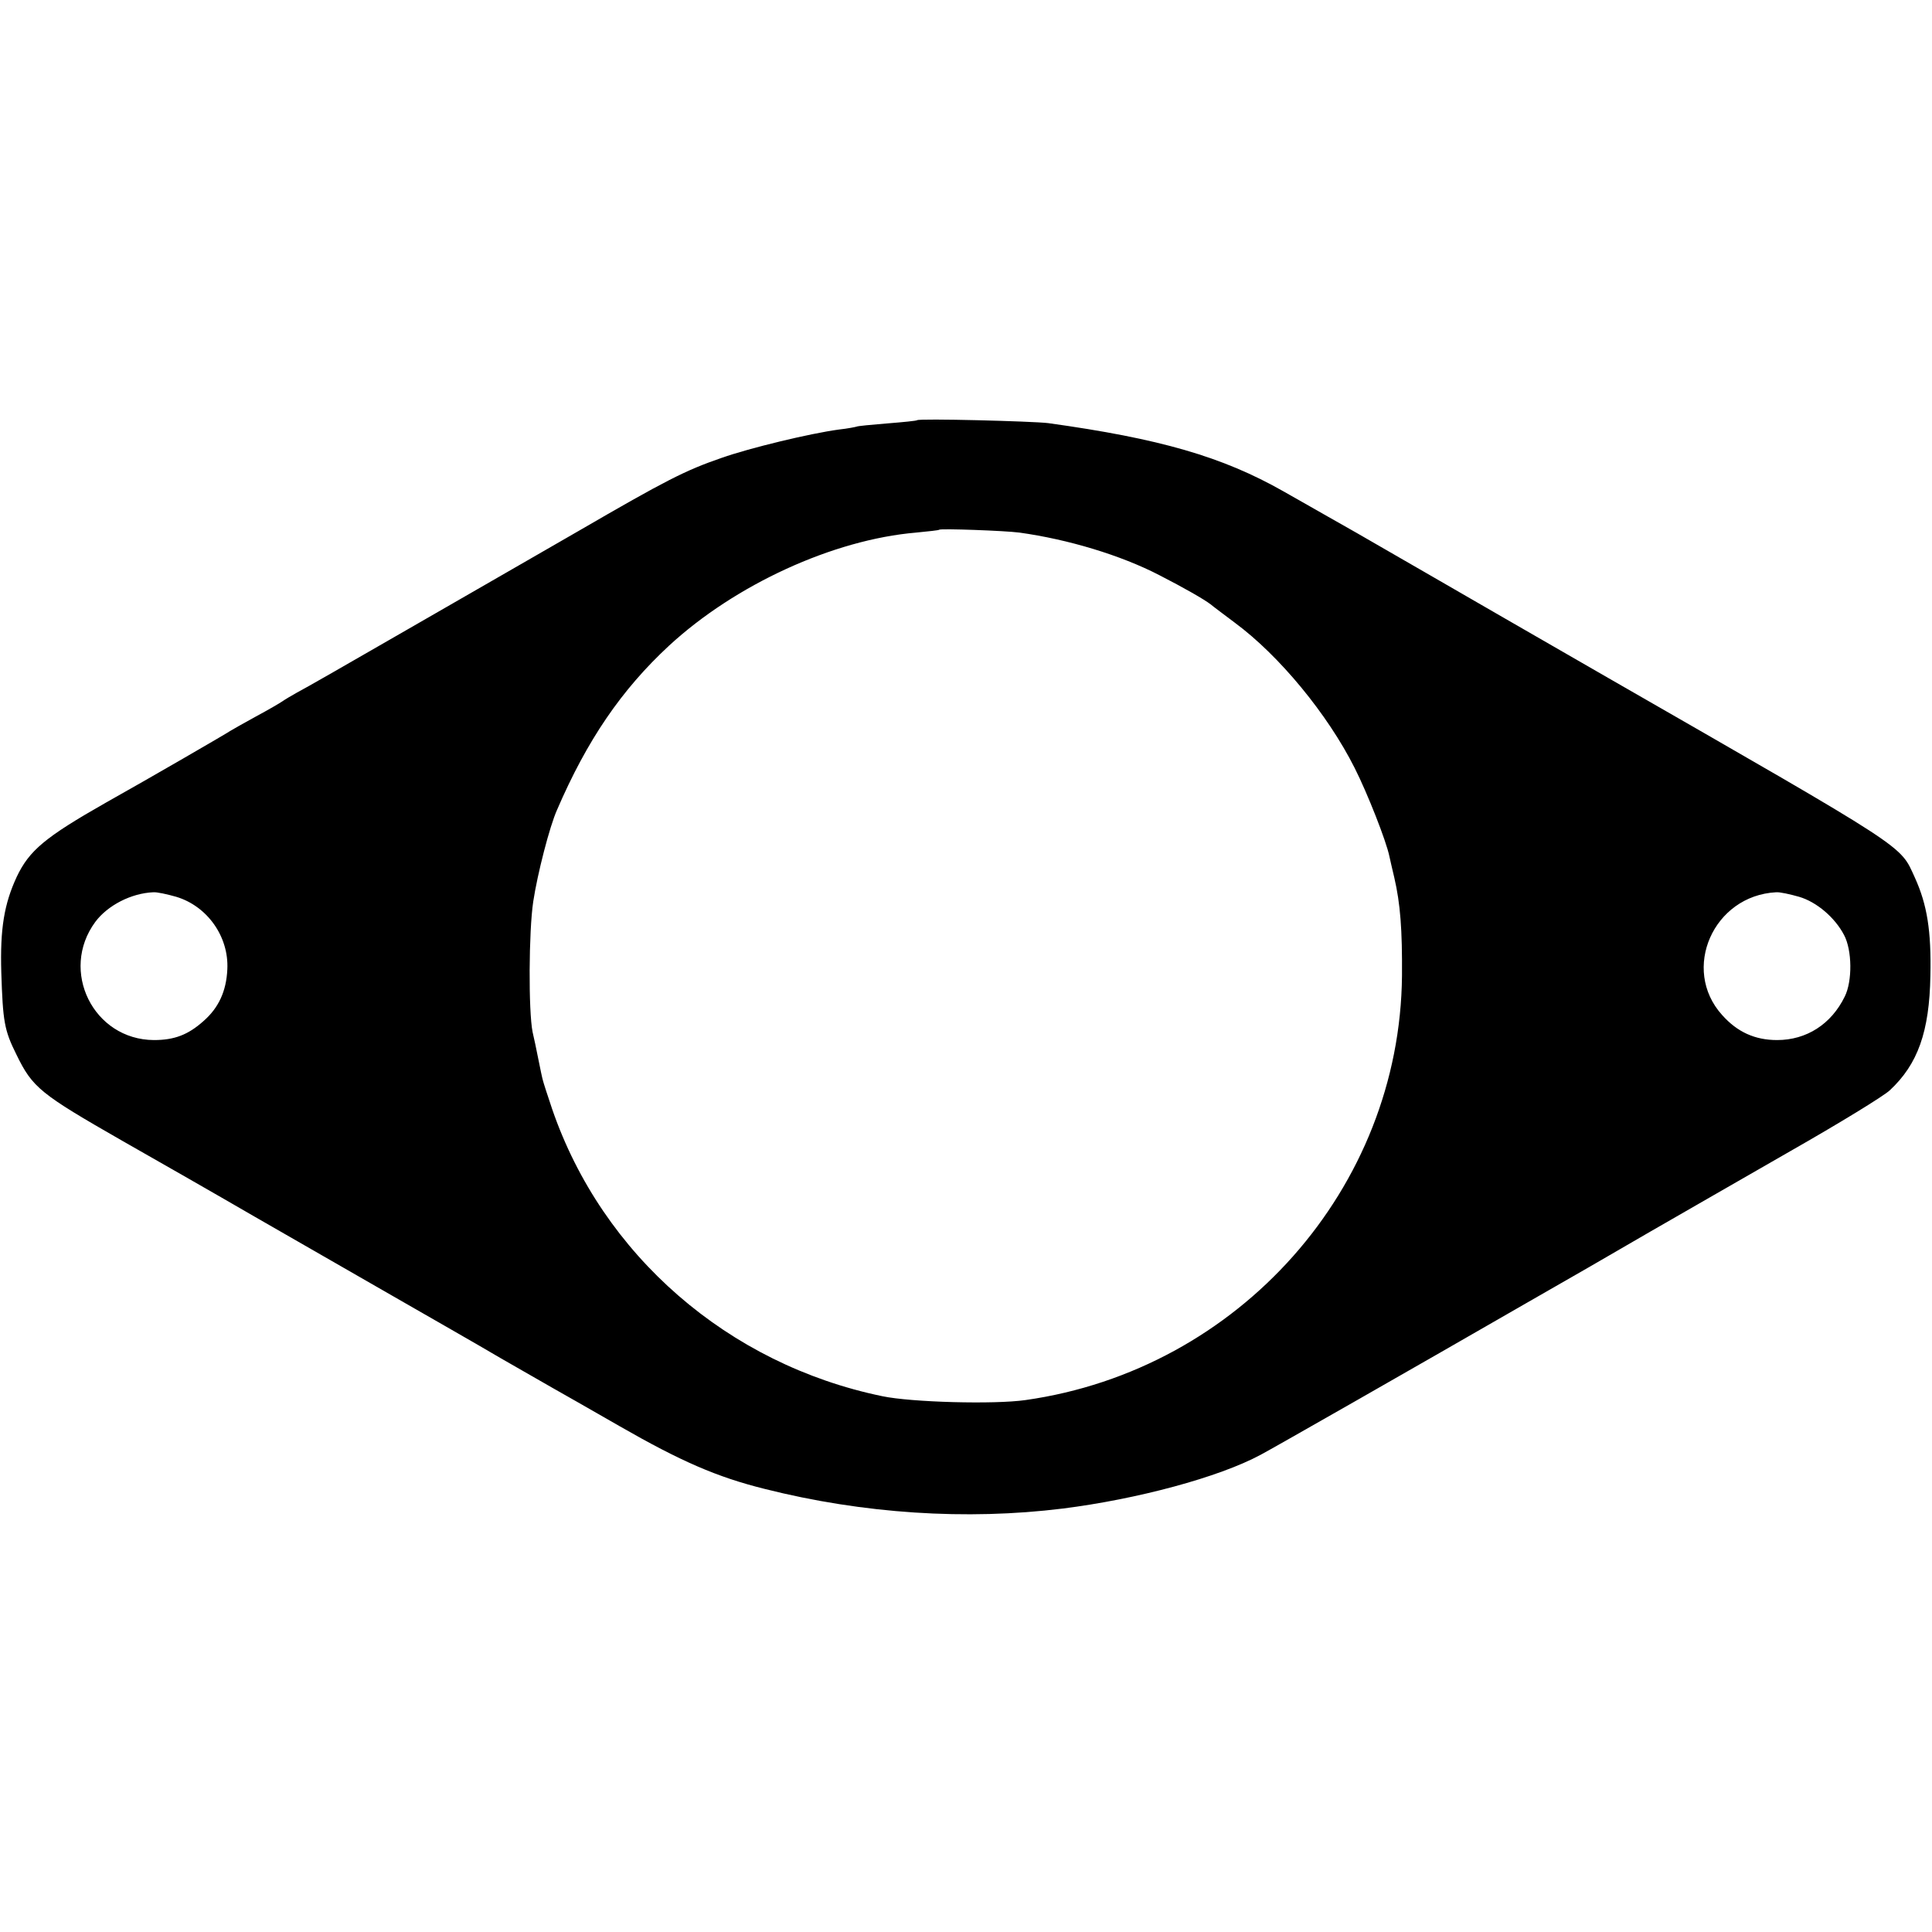
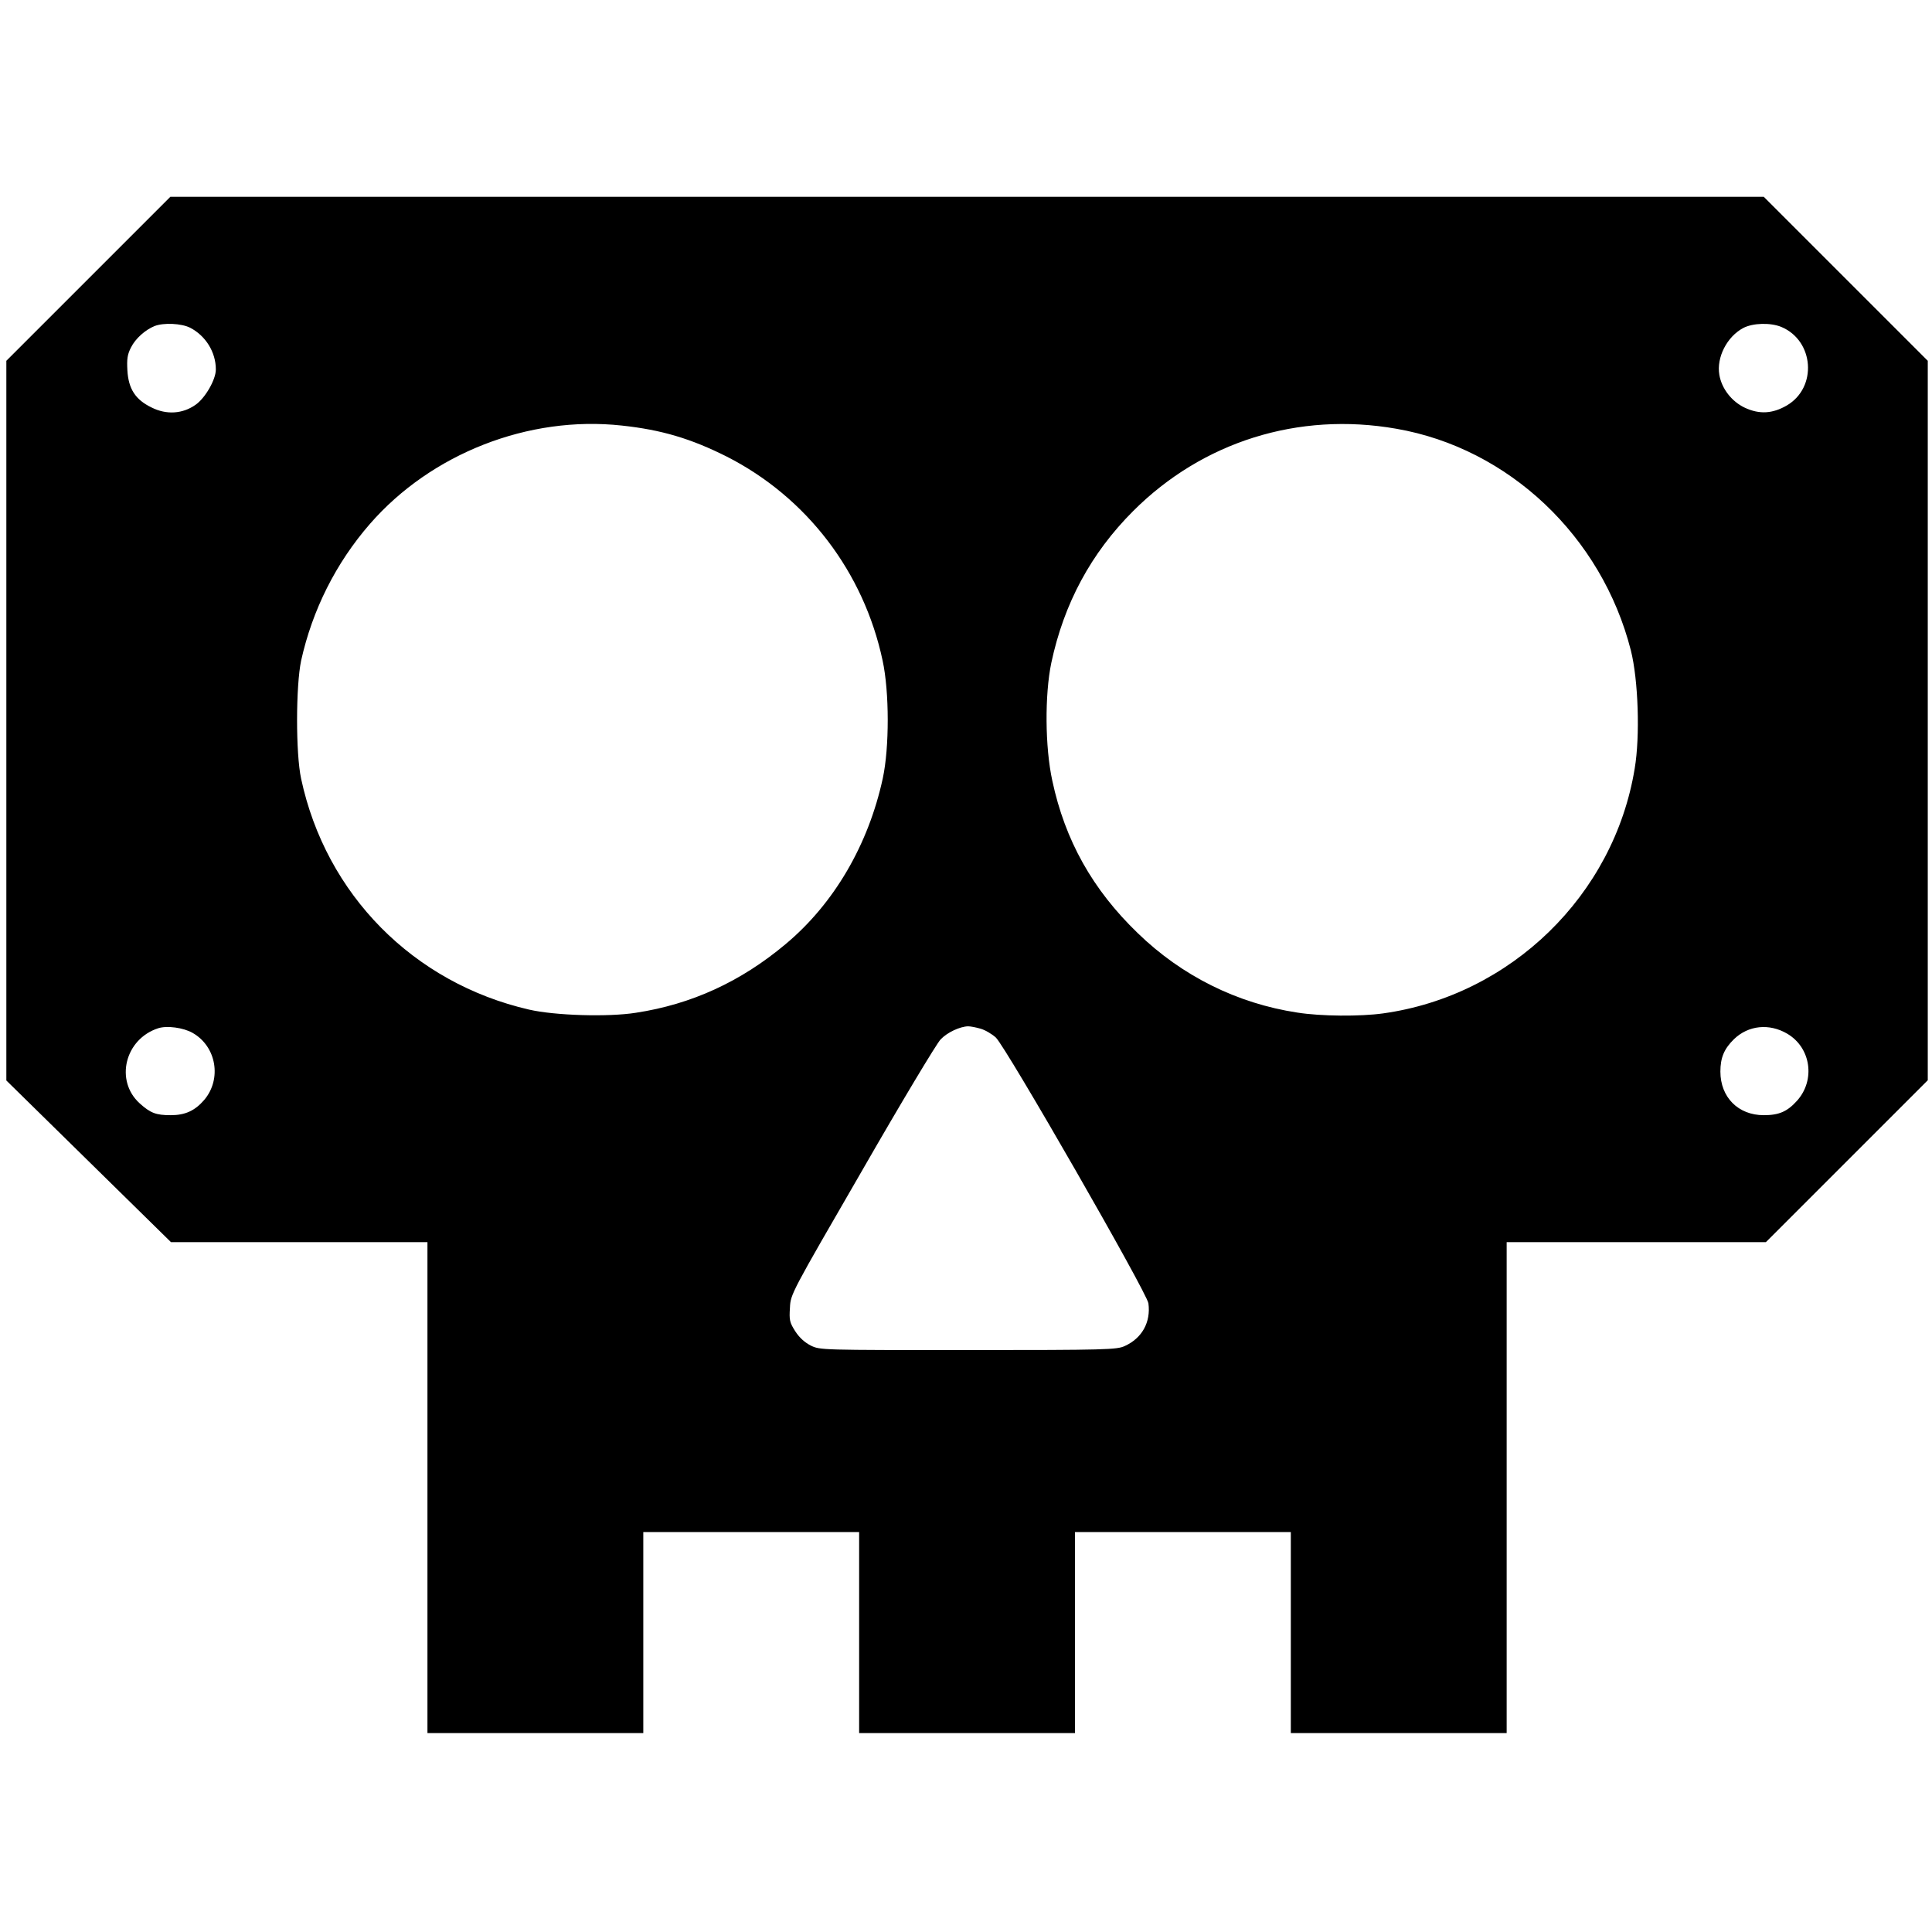
- <svg xmlns="http://www.w3.org/2000/svg" version="1.0" width="600pt" height="600pt" viewBox="0 0 600 600" preserveAspectRatio="xMidYMid meet">
-   <g transform="translate(0,600) scale(0.1,-0.1)" fill="#000000" stroke="none">
-     <path d="M2848 4695 c-2 -2 -43 -6 -93 -10 -49 -4 -92 -8 -95 -10 -3 -1 -27 -6 -55 -9 -89 -12 -276 -57 -364 -88 -113 -39 -172 -69 -446 -228 -126 -73 -367 -211 -535 -308 -168 -97 -320 -184 -338 -193 -18 -10 -38 -22 -45 -27 -7 -5 -43 -26 -82 -47 -38 -21 -74 -41 -80 -45 -8 -6 -251 -147 -385 -222 -190 -108 -239 -149 -278 -231 -39 -84 -52 -161 -48 -297 5 -152 9 -179 47 -255 50 -103 74 -122 329 -268 102 -58 286 -163 410 -235 124 -71 317 -182 430 -247 113 -65 264 -151 335 -193 72 -41 145 -83 164 -94 18 -10 111 -63 205 -117 190 -109 302 -158 451 -195 305 -77 626 -98 925 -61 231 29 485 97 615 167 38 20 490 278 825 471 85 49 171 98 190 109 19 11 107 62 195 113 88 51 284 163 435 250 151 86 290 171 309 189 87 81 123 182 126 356 3 139 -10 220 -48 304 -48 104 -8 78 -962 626 -198 114 -448 258 -555 320 -228 132 -252 145 -305 175 -22 13 -85 48 -139 79 -190 108 -385 164 -731 212 -50 6 -401 15 -407 9z m318 -349 c151 -21 314 -70 434 -132 78 -40 139 -75 160 -91 8 -7 42 -32 75 -57 138 -102 288 -284 372 -451 39 -77 98 -226 108 -275 2 -8 8 -37 15 -65 19 -82 25 -162 24 -305 -6 -660 -506 -1224 -1169 -1318 -97 -14 -355 -7 -445 12 -479 99 -869 438 -1025 891 -15 44 -28 85 -29 90 -2 6 -8 35 -14 65 -6 30 -14 69 -18 85 -13 65 -12 312 2 405 13 86 51 234 74 285 93 216 200 373 348 510 205 189 509 329 767 351 39 4 71 7 72 9 6 4 203 -3 249 -9z m-2619 -1131 c97 -29 164 -124 159 -225 -3 -68 -27 -120 -74 -161 -48 -43 -91 -59 -154 -59 -188 1 -294 215 -182 367 38 51 111 89 180 92 11 1 43 -6 71 -14z m5040 0 c55 -16 112 -65 140 -119 25 -47 26 -143 2 -191 -42 -86 -119 -135 -210 -135 -69 0 -124 25 -171 78 -128 142 -27 371 168 381 11 1 43 -6 71 -14z" />
+ <svg xmlns="http://www.w3.org/2000/svg" version="1.0" width="913pt" height="913pt" viewBox="0 0 913 913" preserveAspectRatio="xMidYMid meet">
+   <g transform="translate(0,913) scale(0.1,-0.1)" fill="#000000" stroke="none">
+     <path d="M417 7812 l-387 -387 0 -1701 0 -1700 389 -382 389 -382 606 0 606 0 0 -1160 0 -1160 510 0 510 0 0 475 0 475 510 0 510 0 0 -475 0 -475 510 0 510 0 0 475 0 475 510 0 510 0 0 -475 0 -475 510 0 510 0 0 1160 0 1160 613 0 612 0 383 383 382 382 0 1700 0 1700 -387 387 -388 388 -3765 0 -3765 0 -388 -388z m482 -231 c73 -38 121 -115 121 -197 0 -48 -50 -135 -96 -167 -61 -43 -137 -48 -207 -13 -77 37 -110 88 -115 176 -3 53 0 75 17 108 21 42 67 83 111 101 43 17 128 13 169 -8z m7519 4 c155 -65 171 -286 26 -371 -67 -39 -129 -43 -198 -11 -62 29 -110 90 -121 156 -14 82 36 180 113 221 46 24 129 26 180 5z m-5480 -466 c188 -20 328 -62 497 -147 377 -192 647 -545 736 -964 32 -148 32 -410 1 -555 -68 -315 -231 -594 -460 -785 -211 -177 -444 -284 -707 -324 -132 -21 -384 -13 -505 15 -547 126 -960 544 -1077 1091 -26 120 -25 439 0 558 53 239 164 461 325 646 290 333 750 513 1190 465z m3660 -15 c532 -92 972 -509 1109 -1048 35 -139 44 -405 18 -558 -98 -599 -586 -1073 -1189 -1157 -108 -15 -293 -14 -406 4 -283 43 -545 173 -753 375 -214 206 -344 439 -404 720 -35 160 -36 407 -5 557 60 282 188 519 387 718 328 328 781 470 1243 389z m-5688 -2855 c113 -64 139 -218 55 -317 -44 -51 -90 -72 -158 -72 -70 0 -96 10 -147 56 -118 107 -70 304 88 355 41 13 118 3 162 -22z m3723 20 c22 -6 54 -25 73 -42 49 -47 714 -1205 721 -1256 12 -89 -30 -165 -112 -202 -37 -17 -85 -19 -739 -19 -695 0 -700 0 -744 21 -29 15 -54 37 -74 68 -26 41 -29 52 -25 111 3 65 5 67 342 650 185 322 352 600 370 618 31 33 91 61 130 62 11 0 37 -5 58 -11z m3813 -24 c112 -66 134 -219 46 -317 -46 -51 -85 -68 -157 -68 -121 0 -205 85 -205 206 0 66 18 108 64 153 68 66 167 76 252 26z" />
  </g>
</svg>
